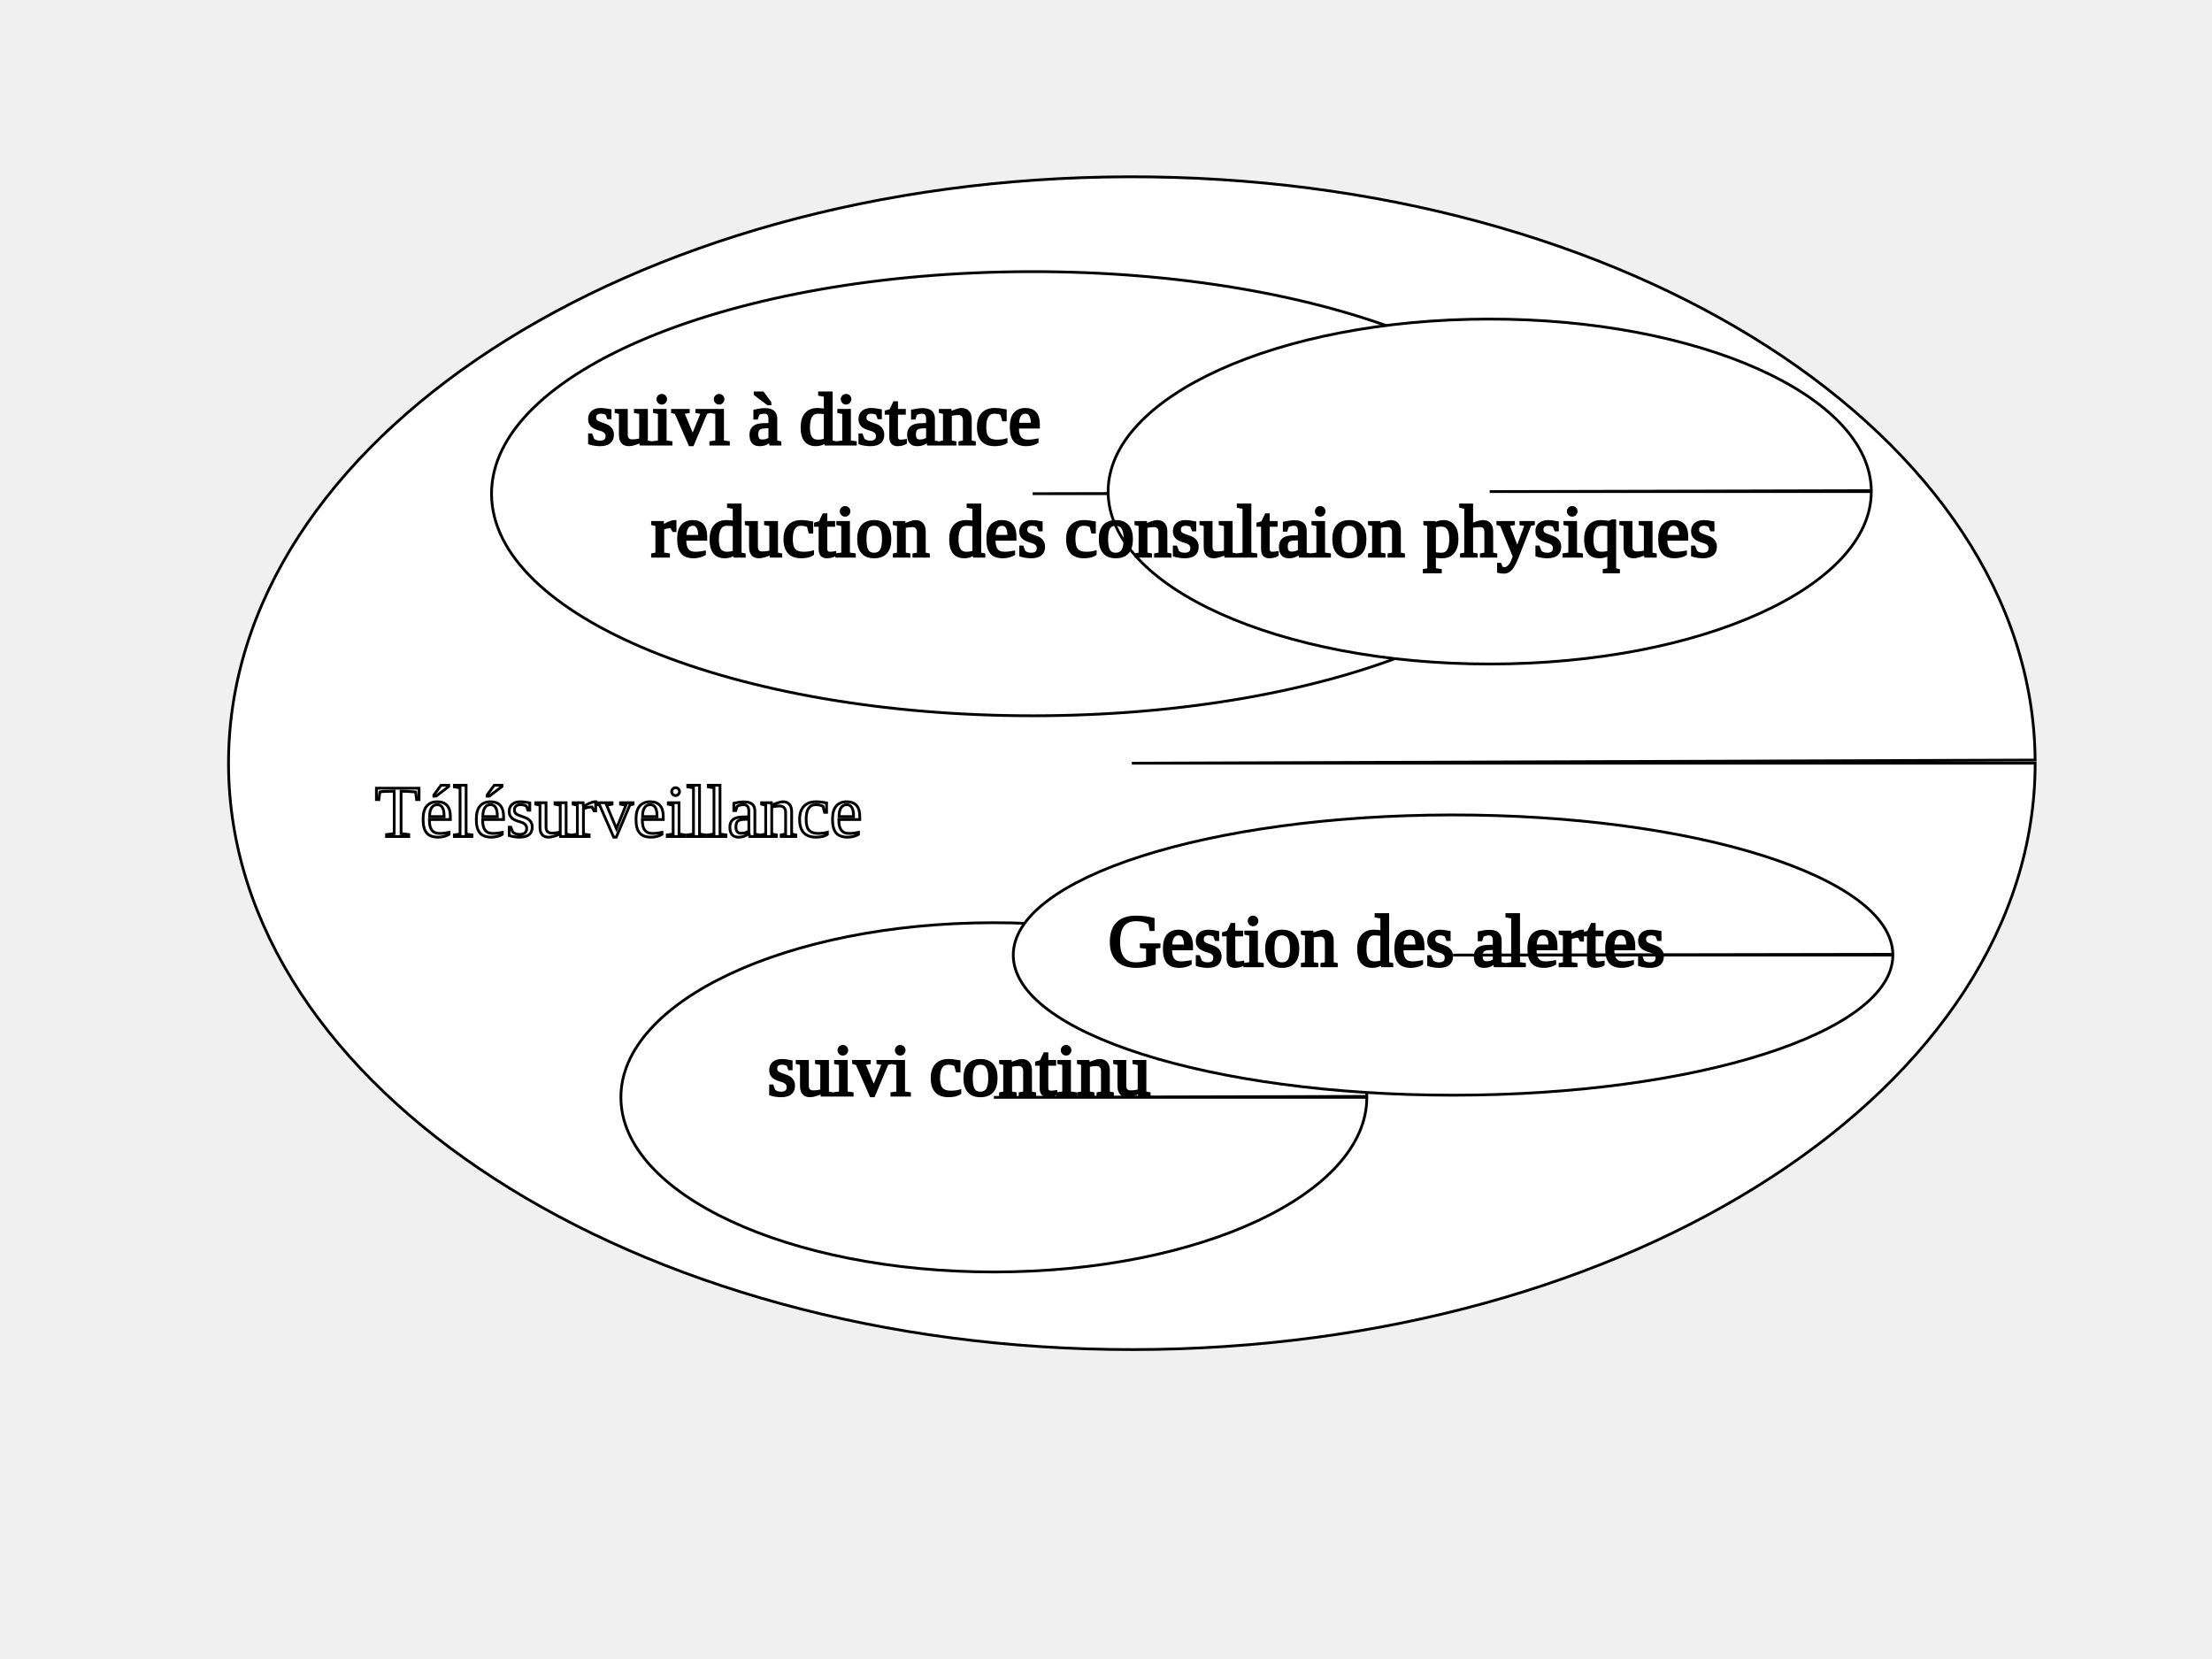
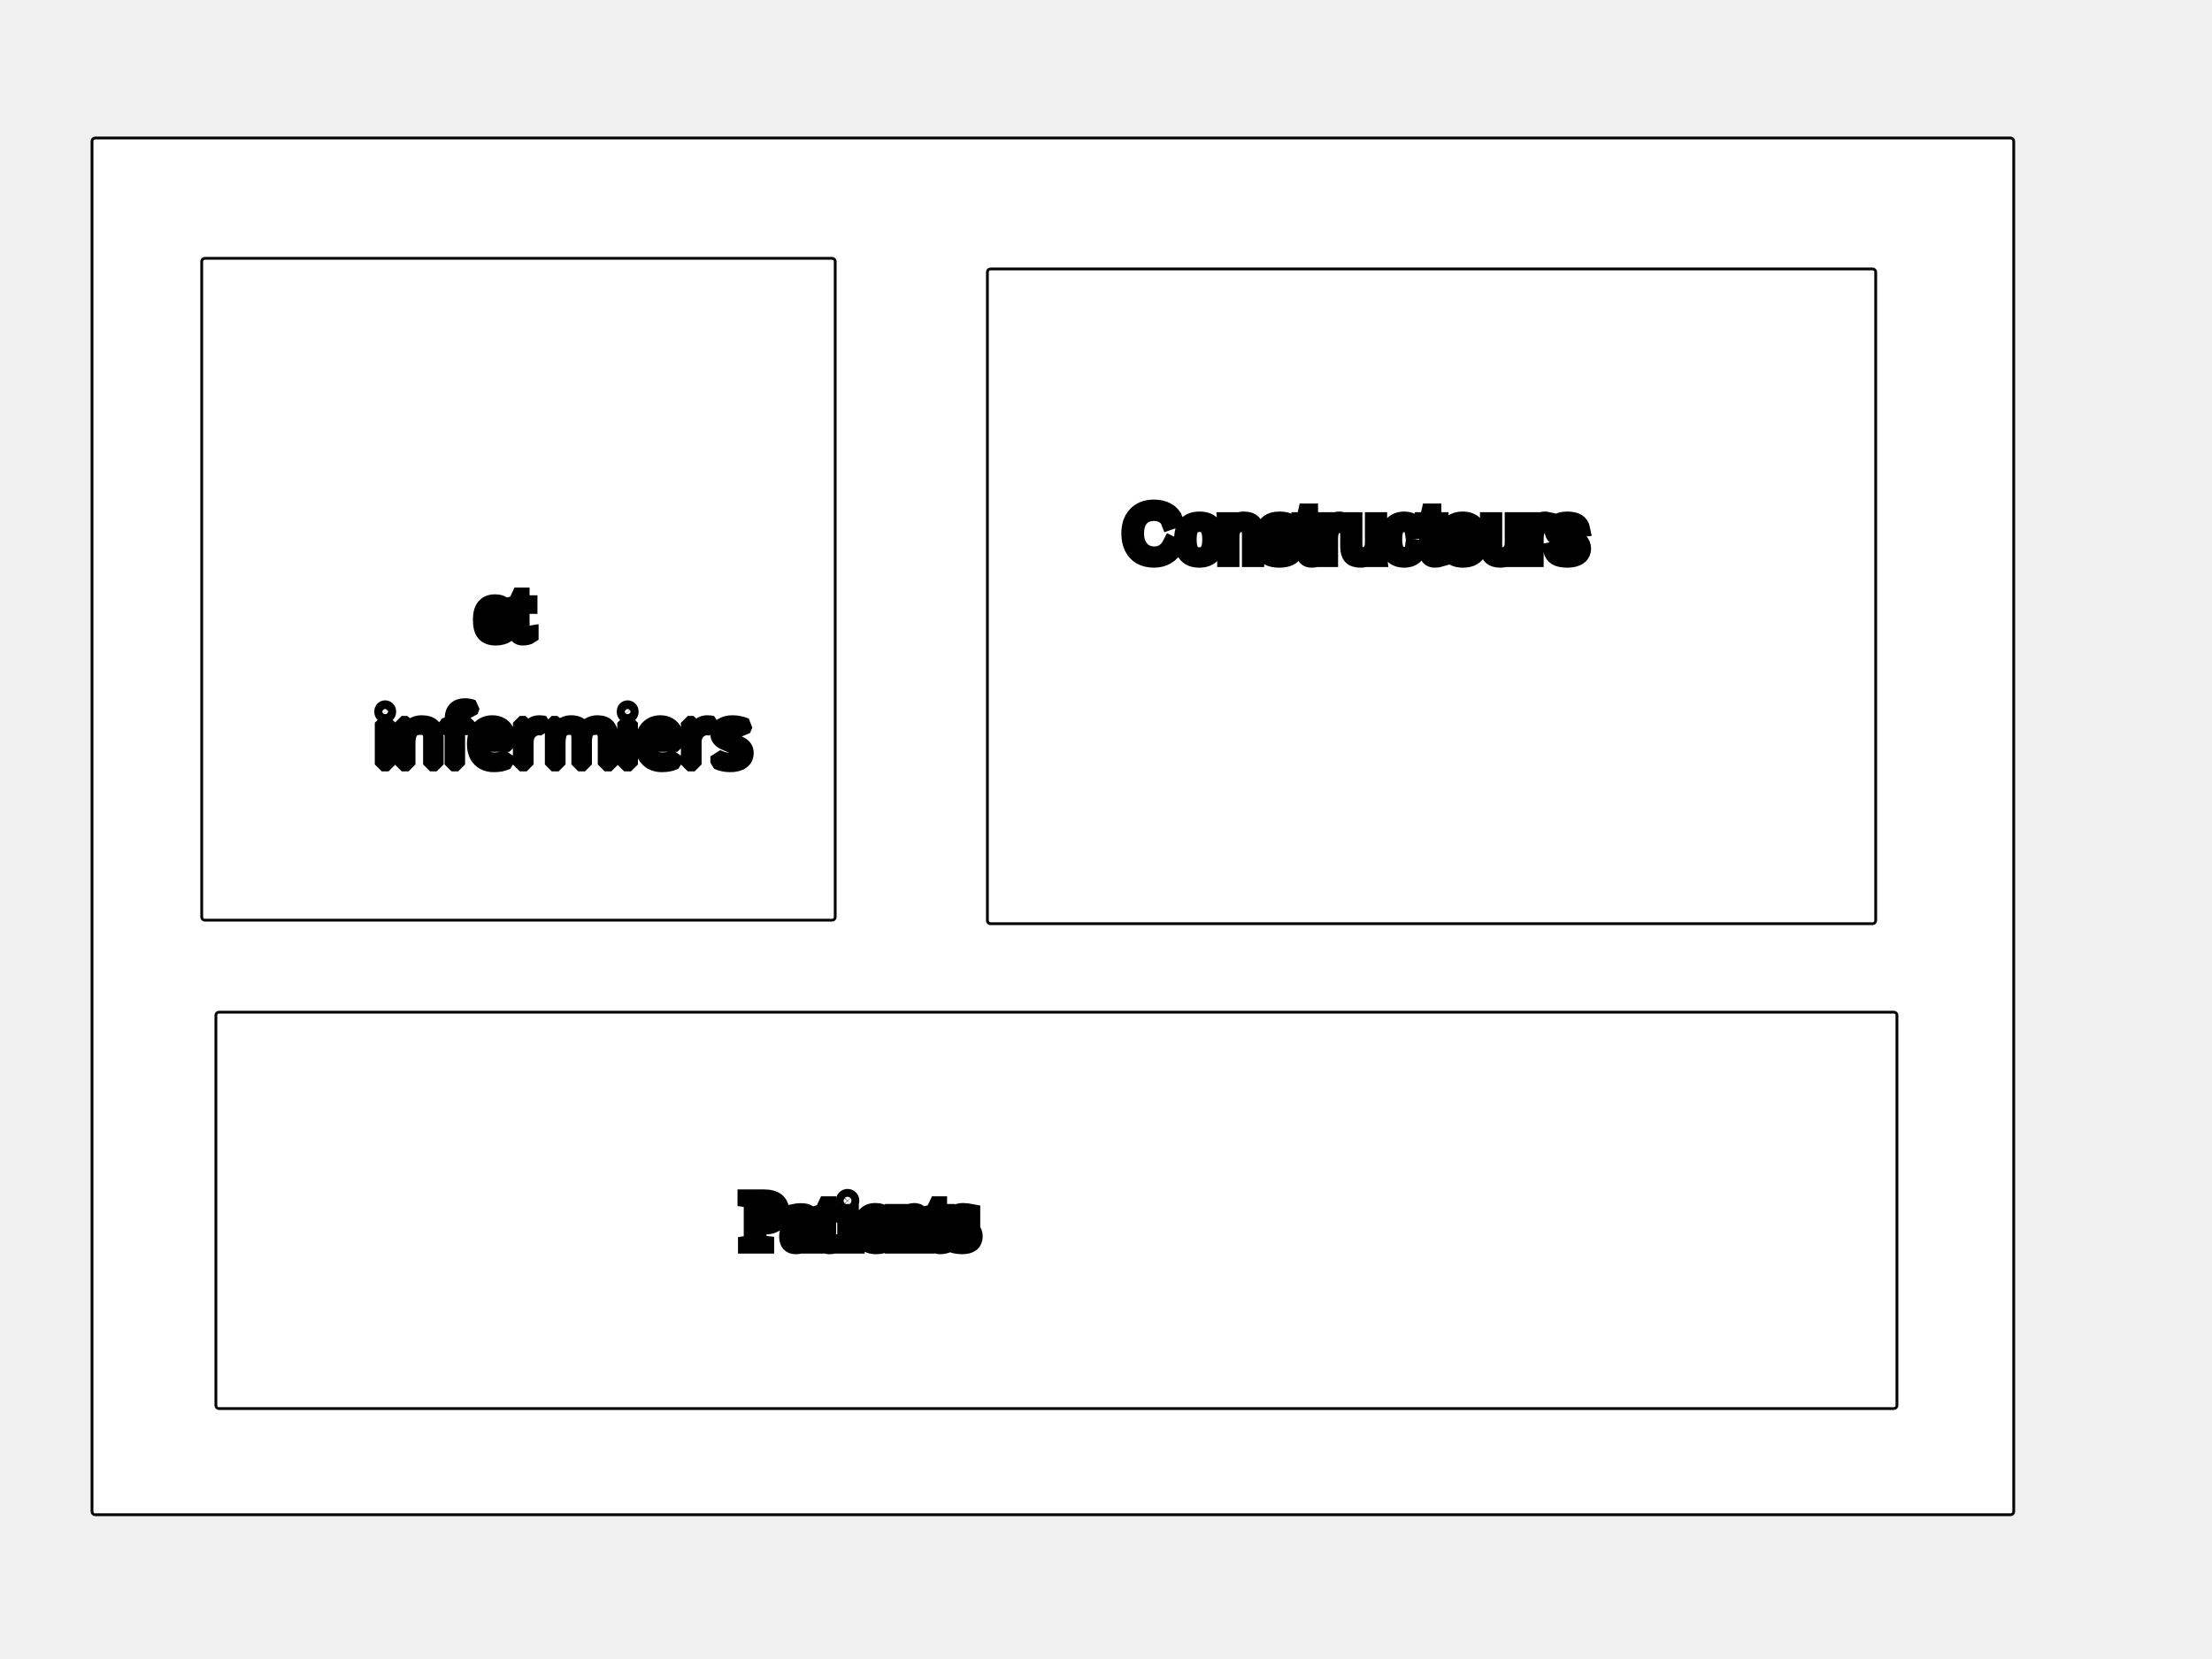
- <svg xmlns="http://www.w3.org/2000/svg" xmlns:xlink="http://www.w3.org/1999/xlink" width="800" height="600" viewBox="0 0 211.667 158.75" version="1.1" id="svg1">
+ <svg xmlns="http://www.w3.org/2000/svg" xmlns:xlink="http://www.w3.org/1999/xlink" width="800" height="600" viewBox="0 0 211 158.25" version="1.1" id="svg1">
  <defs id="defs1">
-     <linearGradient id="swatch50">
-       <stop style="stop-color:#000000;stop-opacity:1;" offset="0" id="stop50" />
+     <pattern xlink:href="#pattern34" preserveAspectRatio="xMidYMid" id="pattern36" patternTransform="translate(190,350)" />
+     <pattern xlink:href="#pattern32" preserveAspectRatio="xMidYMid" id="pattern34" patternTransform="translate(190,350)" />
+     <pattern xlink:href="#pattern30" preserveAspectRatio="xMidYMid" id="pattern32" patternTransform="translate(190,350)" />
+     <pattern xlink:href="#pattern8" preserveAspectRatio="xMidYMid" id="pattern30" patternTransform="translate(190,350)" />
+     <rect x="119.937" y="149.283" width="128.868" height="133.972" id="rect29" />
+     <rect x="98.246" y="150.559" width="148.007" height="133.972" id="rect28" />
+     <rect x="206.699" y="150.559" width="81.659" height="34.45" id="rect27" />
+     <rect x="107.177" y="117.385" width="172.249" height="168.422" id="rect26" />
+     <linearGradient id="linearGradient25">
+       <stop style="stop-color:#000000;stop-opacity:1;" offset="1" id="stop25" />
+       <stop style="stop-color:#000000;stop-opacity:0;" offset="1" id="stop26" />
    </linearGradient>
-     <linearGradient id="swatch1">
-       <stop style="stop-color:#000000;stop-opacity:1;" offset="0" id="stop1" />
+     <pattern xlink:href="#pattern6-7" preserveAspectRatio="xMidYMid" id="pattern8" patternTransform="translate(190,350)" />
+     <pattern patternUnits="userSpaceOnUse" width="29" height="20" patternTransform="translate(190,350)" preserveAspectRatio="xMidYMid" style="fill:#000000" id="pattern6-7">
+       <path style="fill:none;stroke:#000000;stroke-width:10;stroke-linecap:butt;stroke-dasharray:none;paint-order:stroke markers fill;stop-color:#000000" d="M 0,5 C 19,5 10,15 29,15" id="path4-2" />
+     </pattern>
+     <linearGradient id="linearGradient1">
+       <stop style="stop-color:#b3b3b3;stop-opacity:0.113;" offset="0" id="stop1" />
+       <stop style="stop-color:#b3b3b3;stop-opacity:0;" offset="1" id="stop2" />
    </linearGradient>
-     <linearGradient id="swatch3">
-       <stop style="stop-color:#000000;stop-opacity:1;" offset="0" id="stop3" />
-     </linearGradient>
-     <linearGradient xlink:href="#swatch50" id="linearGradient50" x1="21.735" y1="73.029" x2="194.877" y2="73.029" gradientUnits="userSpaceOnUse" />
+     <rect x="25.518" y="33.174" width="694.101" height="470.815" id="rect6" />
+     <clipPath clipPathUnits="userSpaceOnUse" id="clipPath15">
+       <use x="0" y="0" xlink:href="#g14" id="use15" />
+     </clipPath>
+     <radialGradient xlink:href="#linearGradient1" id="radialGradient2" cx="32.408" cy="32.24" fx="32.408" fy="32.24" r="25.319" gradientTransform="matrix(1,0,0,0.62,0,12.25105)" gradientUnits="userSpaceOnUse" />
+     <meshgradient id="meshgradient2" gradientUnits="userSpaceOnUse" x="7.089" y="16.542">
+       <meshrow id="meshrow2">
+         <meshpatch id="meshpatch2">
+           <stop path="c 16.879,0  33.759,0  50.638,0" style="stop-color:#ffffff;stop-opacity:1" id="stop3" />
+           <stop path="c 0,10.465  0,20.93  0,31.396" style="stop-color:#b3b3b3;stop-opacity:1" id="stop4" />
+           <stop path="c -16.879,0  -33.759,0  -50.638,0" style="stop-color:#ffffff;stop-opacity:1" id="stop5" />
+           <stop path="c 0,-10.465  0,-20.93  0,-31.396" style="stop-color:#b3b3b3;stop-opacity:1" id="stop6" />
+         </meshpatch>
+       </meshrow>
+     </meshgradient>
+     <linearGradient xlink:href="#linearGradient25" id="linearGradient26" x1="19.11" y1="56.208" x2="79.803" y2="56.208" gradientUnits="userSpaceOnUse" />
  </defs>
-   <g id="layer1" style="display:inline">
-     <path style="opacity:1;fill:#ffffff;stroke-width:0.265;stroke-dasharray:none;paint-order:fill markers stroke;stroke:url(#linearGradient50)" id="path50" d="M 194.745,73.029 A 86.439,56.113 0 0 1 108.422,129.142 86.439,56.113 0 0 1 21.868,73.18 86.439,56.113 0 0 1 107.959,16.917 86.439,56.113 0 0 1 194.743,72.729 l -86.437,0.301 z" />
-     <path style="opacity:1;fill:#ffffff;stroke:#000000;stroke-width:0.265;stroke-dasharray:none;stroke-opacity:1;paint-order:fill markers stroke" id="path51" d="M 150.597,47.242 A 51.781,21.249 0 0 1 98.886,68.491 51.781,21.249 0 0 1 47.036,47.299 51.781,21.249 0 0 1 98.608,25.993 51.781,21.249 0 0 1 150.596,47.128 l -51.78,0.114 z" />
-     <path style="opacity:1;fill:#ffffff;stroke:#000000;stroke-width:0.265;stroke-dasharray:none;stroke-opacity:1;paint-order:fill markers stroke" id="path52" d="m 179.065,47.036 a 36.514,16.504 0 0 1 -36.465,16.504 36.514,16.504 0 0 1 -36.563,-16.46 36.514,16.504 0 0 1 36.368,-16.548 36.514,16.504 0 0 1 36.661,16.416 l -36.514,0.088 z" />
-     <path style="opacity:1;fill:#ffffff;stroke:#000000;stroke-width:0.265;stroke-dasharray:none;stroke-opacity:1;paint-order:fill markers stroke" id="path53" d="M 130.792,105.005 A 35.689,16.71 0 0 1 95.151,121.716 35.689,16.71 0 0 1 59.414,105.05 35.689,16.71 0 0 1 94.959,88.295 35.689,16.71 0 0 1 130.792,104.916 l -35.689,0.089 z" />
-     <path style="opacity:1;fill:#ffffff;stroke:#000000;stroke-width:0.265;stroke-dasharray:none;stroke-opacity:1;paint-order:fill markers stroke" id="path54" d="M 181.129,91.39 A 42.084,13.409 0 0 1 139.1,104.799 42.084,13.409 0 0 1 96.96,91.426 42.084,13.409 0 0 1 138.875,77.981 a 42.084,13.409 0 0 1 42.253,13.337 l -42.084,0.072 z" />
-     <text xml:space="preserve" style="font-size:7.056px;opacity:1;fill:#ffffff;stroke:#000000;stroke-width:0.265;stroke-dasharray:none;stroke-opacity:1;paint-order:fill markers stroke" x="35.896" y="80.043" id="text60">
-       <tspan id="tspan60" style="stroke-width:0.265;stroke-dasharray:none" x="35.896" y="80.043">Télésurveillance </tspan>
+   <g id="layer1">
+     <text xml:space="preserve" transform="matrix(0.2645833,0,0,0.2645833,2.3626285e-6,1.6005843e-6)" id="text6" style="font-size:26.667px;text-align:start;white-space:pre;shape-inside:url(#rect6);display:inline;fill:#ffd5d5;stroke-width:3" />
+     <g id="g15" clip-path="url(#clipPath15)" style="fill:url(#meshgradient2);fill-opacity:1;stroke-width:1;stroke-dasharray:none;paint-order:fill markers stroke">
+       <g id="g14" style="fill:url(#radialGradient2);fill-opacity:1;stroke-width:1;stroke-dasharray:none;paint-order:fill markers stroke" />
+     </g>
+     <g id="g17" clip-path="url(#clipPath15)" transform="matrix(-1,0,0,-0.8924731,177.571,118.4024)" style="fill:#b3b3b3;stroke:url(#pattern36);paint-order:fill markers stroke">
+       <g id="g16" style="fill:#b3b3b3;stroke:url(#pattern36);paint-order:fill markers stroke" />
+     </g>
+     <rect style="fill:#ffffff;fill-rule:evenodd;stroke:#000000;stroke-width:0.265;stroke-opacity:1" id="rect12" width="183.31" height="131.321" x="8.777" y="13.166" rx="0.292" ry="0.292" />
+     <rect style="opacity:1;fill:#ffffff;fill-opacity:1;fill-rule:evenodd;stroke:url(#linearGradient26);stroke-width:0.265" id="rect13" width="60.428" height="63.129" x="19.242" y="24.644" rx="0.292" ry="0.292" />
+     <rect style="fill:#ffffff;fill-rule:evenodd;stroke:#000000;stroke-width:0.265;stroke-opacity:1" id="rect20" width="84.734" height="62.454" x="94.187" y="25.657" rx="0.292" ry="0.292" />
+     <rect style="fill:#ffffff;fill-opacity:1;fill-rule:evenodd;stroke:#000000;stroke-width:0.265;stroke-opacity:1" id="rect21" width="160.354" height="37.81" x="20.593" y="96.55" rx="0.292" ry="0.292" />
+     <text xml:space="preserve" style="font-size:7.056px;opacity:1;fill:#ffffff;fill-opacity:1;stroke:#000000;stroke-width:1.494;stroke-dasharray:none;stroke-opacity:1;paint-order:fill markers stroke" x="70.893" y="118.831" id="text21">
+       <tspan id="tspan21" style="stroke-width:1.494" x="70.893" y="118.831">Patients</tspan>
    </text>
-     <text xml:space="preserve" style="font-size:7.056px;opacity:1;fill:#000000;stroke:#000000;stroke-width:0.265;stroke-dasharray:none;stroke-opacity:1;paint-order:fill markers stroke" x="56.113" y="42.497" id="text61">
-       <tspan id="tspan61" style="fill:#000000;stroke-width:0.265" x="56.113" y="42.497">suivi à distance </tspan>
+     <text xml:space="preserve" style="font-style:normal;font-variant:normal;font-weight:normal;font-stretch:normal;font-size:4.586px;font-family:Arial;-inkscape-font-specification:Arial;font-variant-ligatures:normal;font-variant-caps:normal;font-variant-numeric:normal;font-variant-east-asian:normal;white-space:pre;inline-size:0;opacity:1;fill:#ffffff;fill-opacity:1;stroke:#000000;stroke-width:1.097;stroke-dasharray:none;stroke-opacity:0;paint-order:fill markers stroke" x="34.096" y="46.249" id="text22">
+       <tspan id="tspan22" style="font-style:normal;font-variant:normal;font-weight:normal;font-stretch:normal;font-size:7.056px;font-family:Arial;-inkscape-font-specification:Arial;font-variant-ligatures:normal;font-variant-caps:normal;font-variant-numeric:normal;font-variant-east-asian:normal;stroke:#000000;stroke-width:1.097;stroke-dasharray:none;stroke-opacity:0" x="34.096" y="46.249">Medecins</tspan>
    </text>
-     <text xml:space="preserve" style="font-size:7.056px;opacity:1;fill:#000000;stroke:#000000;stroke-width:0.265;stroke-dasharray:none;stroke-opacity:1;paint-order:fill markers stroke" x="106.037" y="92.421" id="text62">
-       <tspan id="tspan62" style="fill:#000000;stroke-width:0.265" x="106.037" y="92.421">Gestion des alertes </tspan>
+     <text xml:space="preserve" style="font-size:7.056px;opacity:1;fill:#ffffff;fill-opacity:1;stroke:#000000;stroke-width:1.494;stroke-dasharray:none;stroke-opacity:1;paint-order:fill markers stroke" x="45.574" y="60.766" id="text23">
+       <tspan id="tspan23" style="stroke-width:1.494" x="45.574" y="60.766">et </tspan>
    </text>
-     <text xml:space="preserve" style="font-size:7.056px;opacity:1;fill:#000000;stroke:#000000;stroke-width:0.265;stroke-dasharray:none;stroke-opacity:1;paint-order:fill markers stroke" x="73.442" y="104.799" id="text63">
-       <tspan id="tspan63" style="fill:#000000;stroke-width:0.265" x="73.442" y="104.799">suivi continu</tspan>
+     <text xml:space="preserve" style="font-size:7.385px;line-height:0;opacity:1;fill:#ffffff;fill-opacity:1;stroke:#000000;stroke-width:1.319;stroke-miterlimit:1.1;stroke-dasharray:none;stroke-opacity:1;paint-order:fill markers stroke" x="35.784" y="72.919" id="text24">
+       <tspan id="tspan24" style="font-style:normal;font-variant:normal;font-weight:normal;font-stretch:normal;font-size:7.385px;line-height:14.11px;font-family:'Arial Narrow For CAE';-inkscape-font-specification:'Arial Narrow For CAE, Normal';font-variant-ligatures:normal;font-variant-caps:normal;font-variant-numeric:normal;font-variant-east-asian:normal;stroke-width:1.319;stroke-miterlimit:1.1;stroke-dasharray:none" x="35.784" y="72.919">infermiers </tspan>
    </text>
-     <text xml:space="preserve" style="font-size:7.056px;opacity:1;fill:#000000;stroke:#000000;stroke-width:0.265;stroke-dasharray:none;stroke-opacity:1;paint-order:fill markers stroke" x="62.302" y="53.225" id="text64">
-       <tspan id="tspan64" style="fill:#000000;stroke-width:0.265;stroke-dasharray:none" x="62.302" y="53.225">reduction des consultaion physiques </tspan>
+     <text xml:space="preserve" style="font-style:normal;font-variant:normal;font-weight:normal;font-stretch:normal;font-size:7.056px;font-family:Arial;-inkscape-font-specification:'Arial, Normal';font-variant-ligatures:normal;font-variant-caps:normal;font-variant-numeric:normal;font-variant-east-asian:normal;opacity:1;fill:#ffffff;fill-opacity:1;stroke:#000000;stroke-width:1.494;stroke-dasharray:none;stroke-opacity:1;paint-order:fill markers stroke" x="107.353" y="53.339" id="text25">
+       <tspan id="tspan25" style="font-style:normal;font-variant:normal;font-weight:normal;font-stretch:normal;font-size:7.056px;font-family:Arial;-inkscape-font-specification:'Arial, Normal';font-variant-ligatures:normal;font-variant-caps:normal;font-variant-numeric:normal;font-variant-east-asian:normal;stroke-width:1.494" x="107.353" y="53.339">Constructeurs</tspan>
    </text>
+     <text xml:space="preserve" transform="scale(0.2645833)" id="text26" style="font-style:normal;font-variant:normal;font-weight:normal;font-stretch:normal;font-size:17.333px;font-family:Arial;-inkscape-font-specification:'Arial, Normal';font-variant-ligatures:normal;font-variant-caps:normal;font-variant-numeric:normal;font-variant-east-asian:normal;white-space:pre;shape-inside:url(#rect26);display:inline;opacity:1;fill:#ffffff;fill-opacity:1;stroke:#000000;stroke-width:4.147;stroke-dasharray:none;stroke-opacity:0;paint-order:fill markers stroke" />
+     <text xml:space="preserve" transform="scale(0.2645833)" id="text27" style="font-style:normal;font-variant:normal;font-weight:normal;font-stretch:normal;font-size:26.667px;font-family:'Arial Narrow For CAE';-inkscape-font-specification:'Arial Narrow For CAE, Normal';font-variant-ligatures:normal;font-variant-caps:normal;font-variant-numeric:normal;font-variant-east-asian:normal;white-space:pre;shape-inside:url(#rect27);display:inline;opacity:1;fill:#ffffff;fill-opacity:1;stroke:#000000;stroke-width:4.147;stroke-dasharray:none;stroke-opacity:0;paint-order:fill markers stroke" />
+     <text xml:space="preserve" transform="scale(0.2645833)" id="text28" style="font-style:normal;font-variant:normal;font-weight:normal;font-stretch:normal;font-size:26.667px;font-family:Arial;-inkscape-font-specification:Arial;font-variant-ligatures:normal;font-variant-caps:normal;font-variant-numeric:normal;font-variant-east-asian:normal;white-space:pre;shape-inside:url(#rect28);display:inline;opacity:1;fill:#ffffff;fill-opacity:1;stroke:#000000;stroke-width:4.147;stroke-dasharray:none;stroke-opacity:0;paint-order:fill markers stroke" />
+     <text xml:space="preserve" transform="scale(0.2645833)" id="text29" style="font-style:normal;font-variant:normal;font-weight:normal;font-stretch:normal;font-size:20px;line-height:33.4px;font-family:Arial;-inkscape-font-specification:Arial;font-variant-ligatures:normal;font-variant-caps:normal;font-variant-numeric:normal;font-variant-east-asian:normal;white-space:pre;shape-inside:url(#rect29);display:inline;opacity:1;fill:#ffffff;fill-opacity:1;stroke:#000000;stroke-width:3.247;stroke-miterlimit:2;stroke-dasharray:none;stroke-opacity:0;paint-order:fill markers stroke" />
  </g>
</svg>
